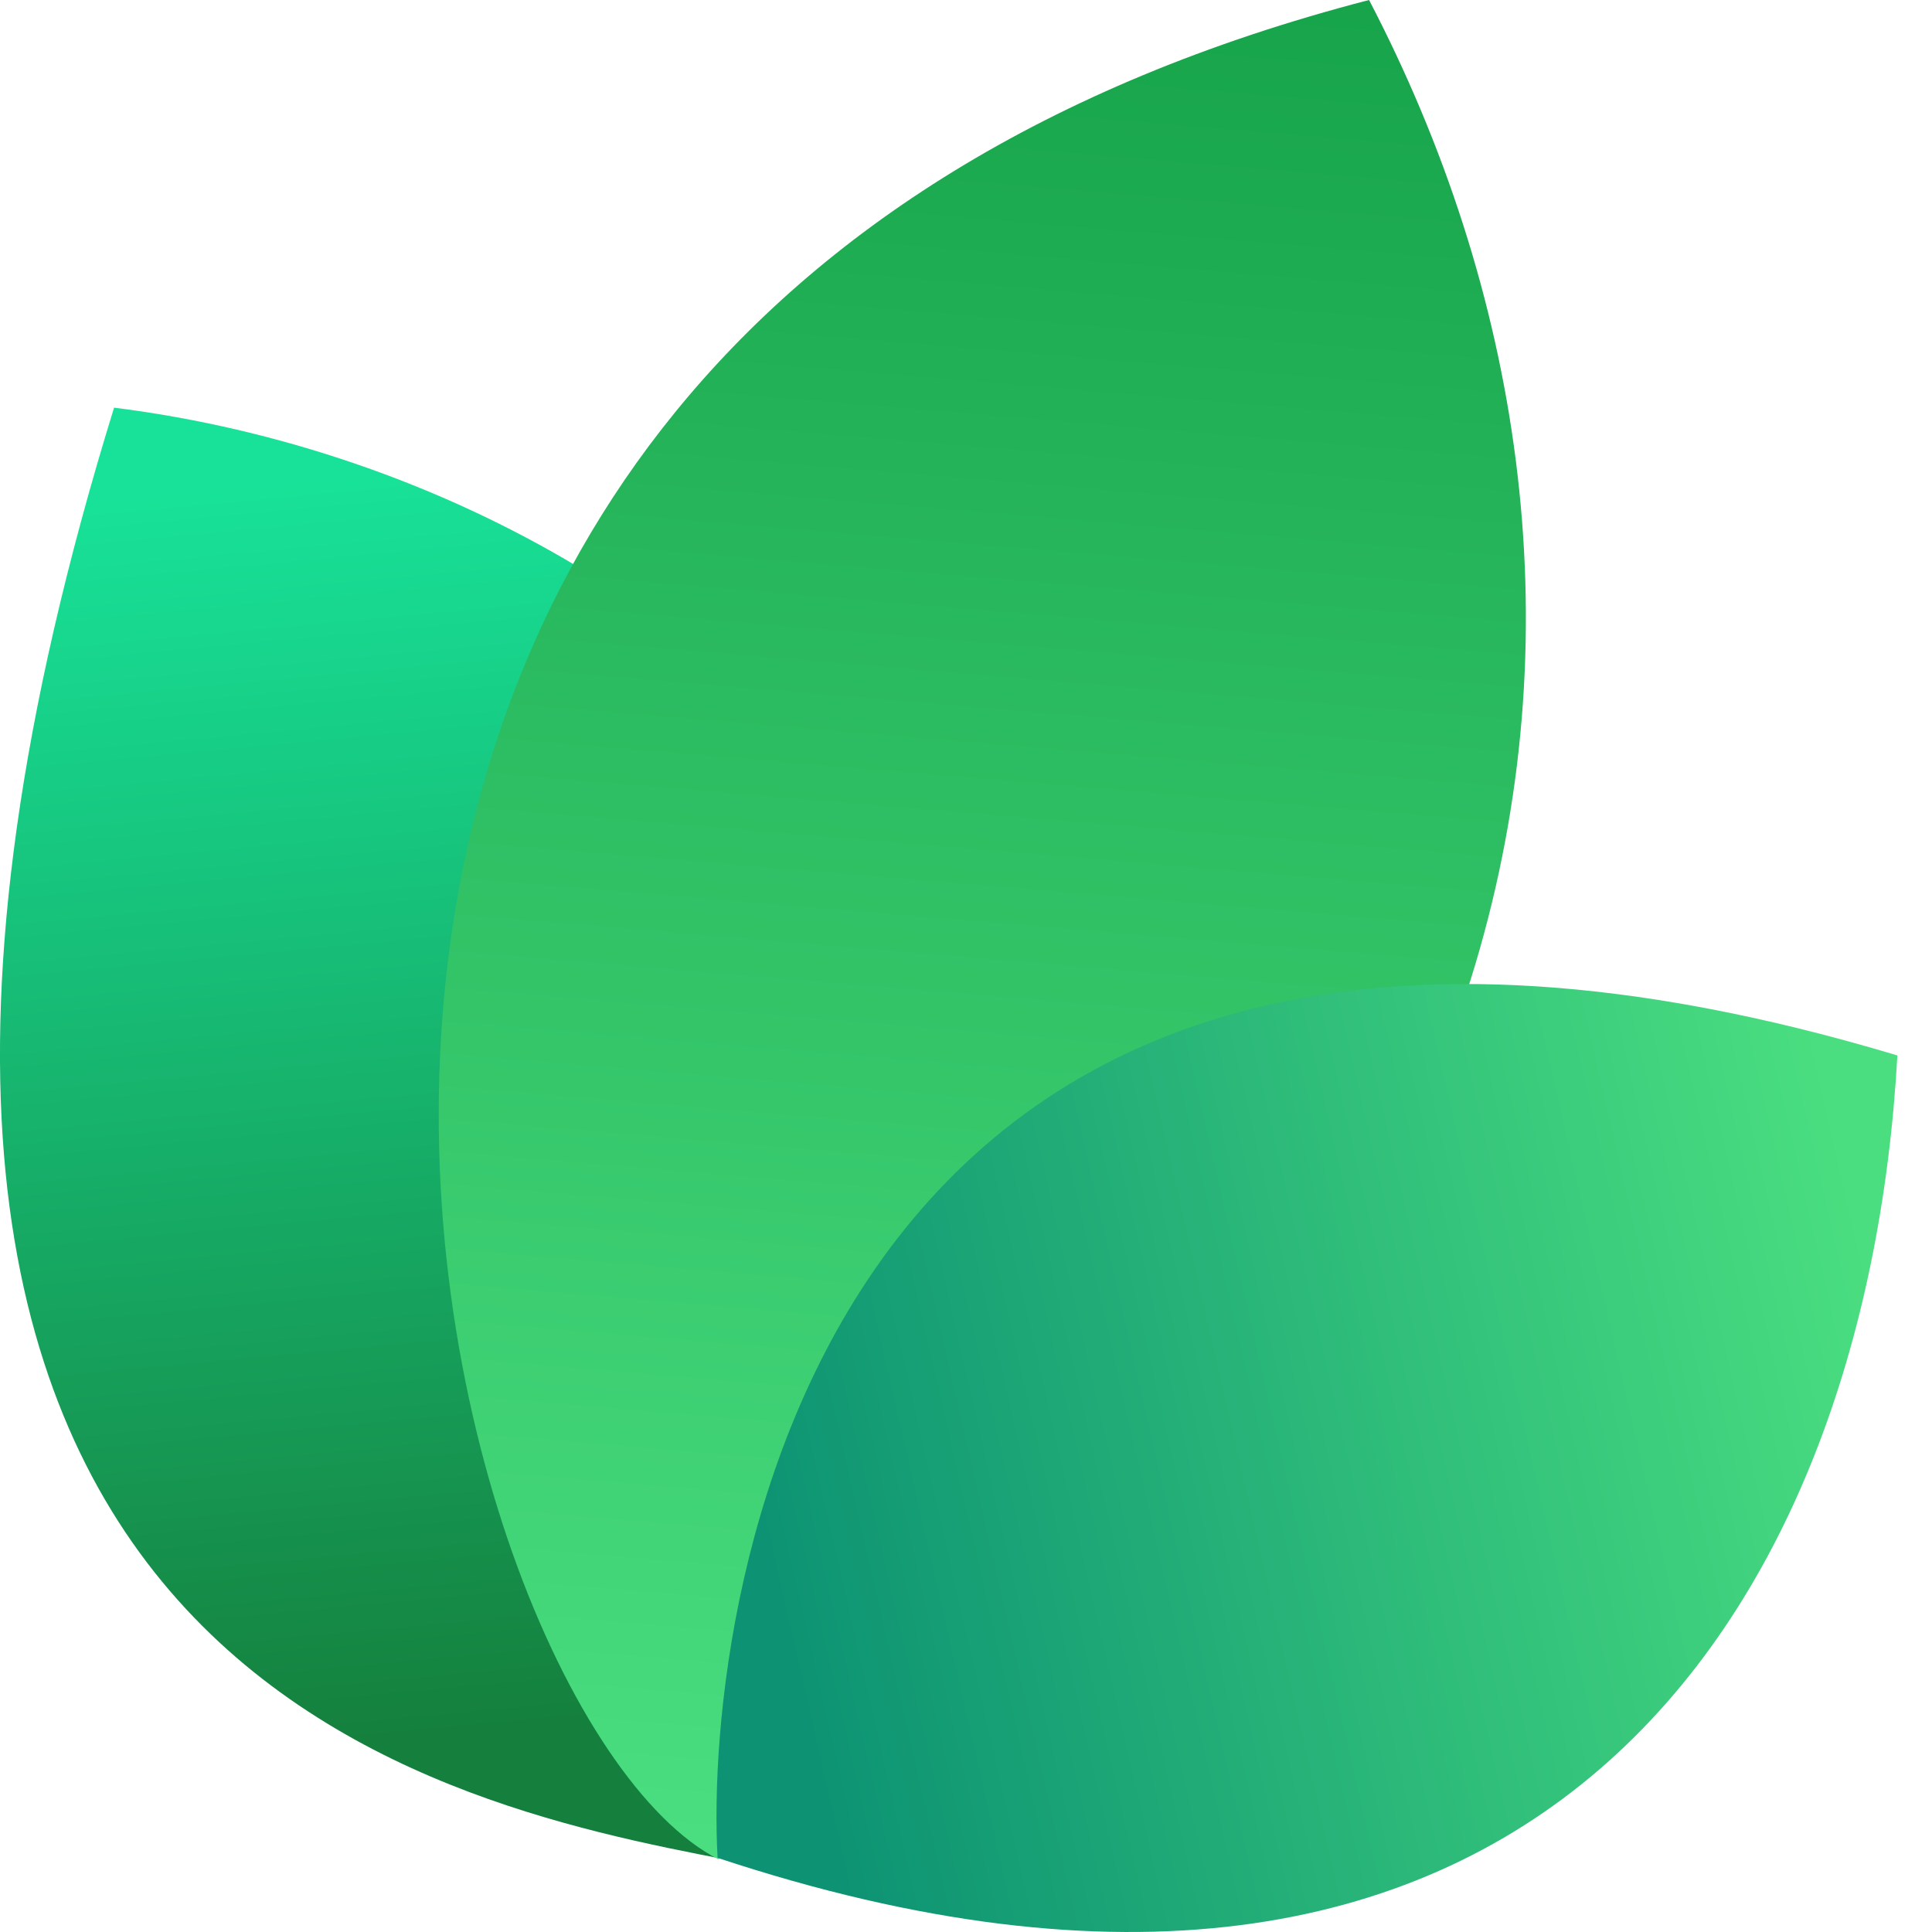
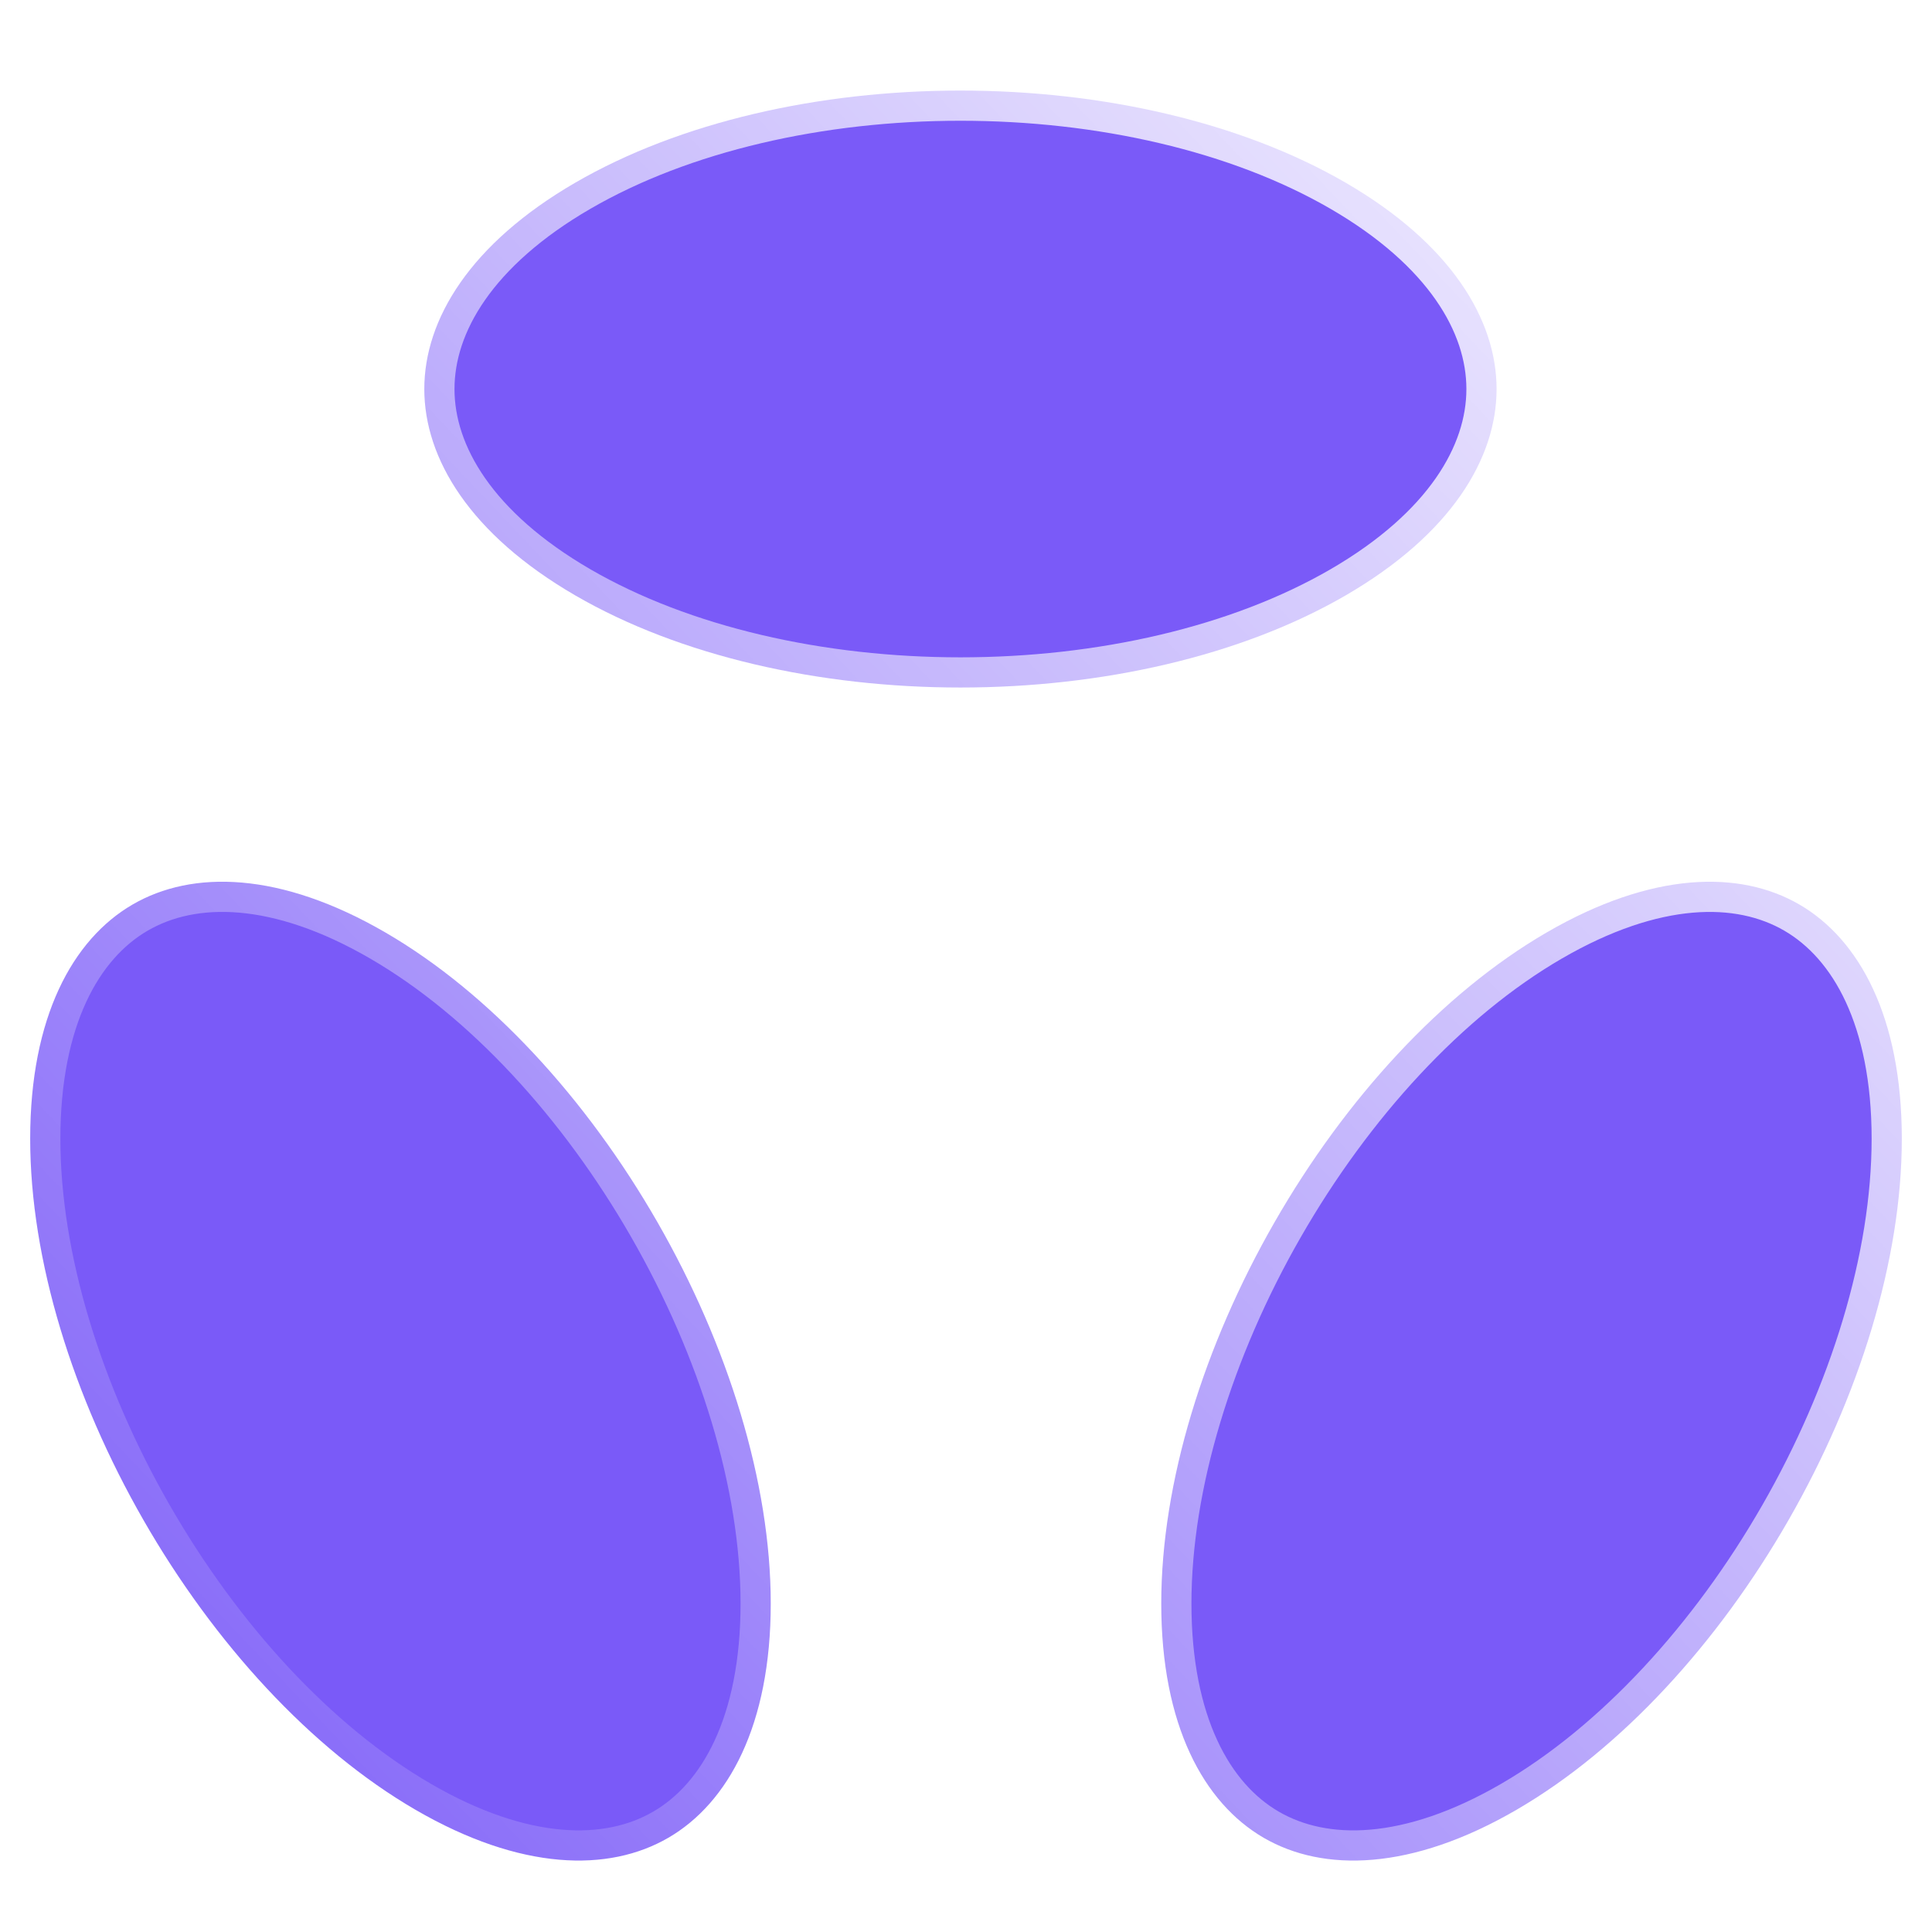
- <svg xmlns="http://www.w3.org/2000/svg" width="24" height="24" viewBox="0 0 24 24" fill="none">
-   <path d="M9.061 23.108C5.268 22.377 -3.391 20.627 1.417 5.064C9.634 6.099 16.973 14.064 9.061 23.108Z" fill="url(#paint0_linear_17557_2021)" />
-   <path d="M8.919 23.094C5.276 21.222 0.784 4.209 17.007 0C20.757 7.193 19.621 16.545 8.919 23.094Z" fill="url(#paint1_linear_17557_2021)" />
-   <path d="M8.914 23.079C8.735 19.882 10.159 9.085 23.57 13.111C23.181 20.123 18.984 26.418 8.914 23.079Z" fill="url(#paint2_linear_17557_2021)" />
+ <svg xmlns="http://www.w3.org/2000/svg" width="512" height="512" viewBox="0 0 512 512" fill="none">
+   <path d="M152.419 157.771C124.58 141.614 112.445 121.547 112.445 103.101C112.445 84.654 124.58 64.587 152.419 48.43C180.218 32.297 217.156 24 254.527 24C291.898 24 328.835 32.297 356.635 48.43C384.474 64.587 396.609 84.654 396.609 103.101C396.609 121.547 384.474 141.614 356.635 157.771C328.835 173.904 291.898 182.201 254.527 182.201C217.156 182.201 180.218 173.904 152.419 157.771ZM307.745 424.963C307.745 392.807 319.072 356.483 337.768 323.9C356.464 291.316 382.09 263.239 409.888 247.107C437.719 230.955 461.039 230.501 476.891 239.729C492.768 248.97 504 269.572 504 301.779C504 333.935 492.673 370.259 473.977 402.842C455.281 435.426 429.654 463.503 401.857 479.635C374.025 495.787 350.706 496.241 334.853 487.013C318.977 477.772 307.745 457.17 307.745 424.963ZM8 301.775C8 269.567 19.232 248.965 35.109 239.724C50.962 230.496 74.281 230.95 102.112 247.102C129.91 263.235 155.536 291.311 174.233 323.895C192.928 356.478 204.255 392.802 204.255 424.958C204.255 457.165 193.023 477.767 177.147 487.009C161.294 496.236 137.975 495.783 110.143 479.63C82.346 463.498 56.719 435.421 38.023 402.837C19.327 370.254 8 333.93 8 301.775Z" fill="#7A5AF8" stroke="url(#paint0_linear_506_2451)" stroke-width="16" />
  <defs>
-     <linearGradient id="paint0_linear_17557_2021" x1="3.776" y1="5.916" x2="5.232" y2="21.559" gradientUnits="userSpaceOnUse">
-       <stop stop-color="#18E299" />
-       <stop offset="1" stop-color="#15803D" />
-     </linearGradient>
-     <linearGradient id="paint1_linear_17557_2021" x1="12.171" y1="-0.718" x2="10.19" y2="22.983" gradientUnits="userSpaceOnUse">
-       <stop stop-color="#16A34A" />
-       <stop offset="1" stop-color="#4ADE80" />
-     </linearGradient>
-     <linearGradient id="paint2_linear_17557_2021" x1="23.133" y1="15.353" x2="9.338" y2="18.52" gradientUnits="userSpaceOnUse">
-       <stop stop-color="#4ADE80" />
-       <stop offset="1" stop-color="#0D9373" />
+     <linearGradient id="paint0_linear_506_2451" x1="512" y1="16" x2="-1.50899e-05" y2="501" gradientUnits="userSpaceOnUse">
+       <stop stop-color="white" />
+       <stop offset="1" stop-color="white" stop-opacity="0" />
    </linearGradient>
  </defs>
</svg>
